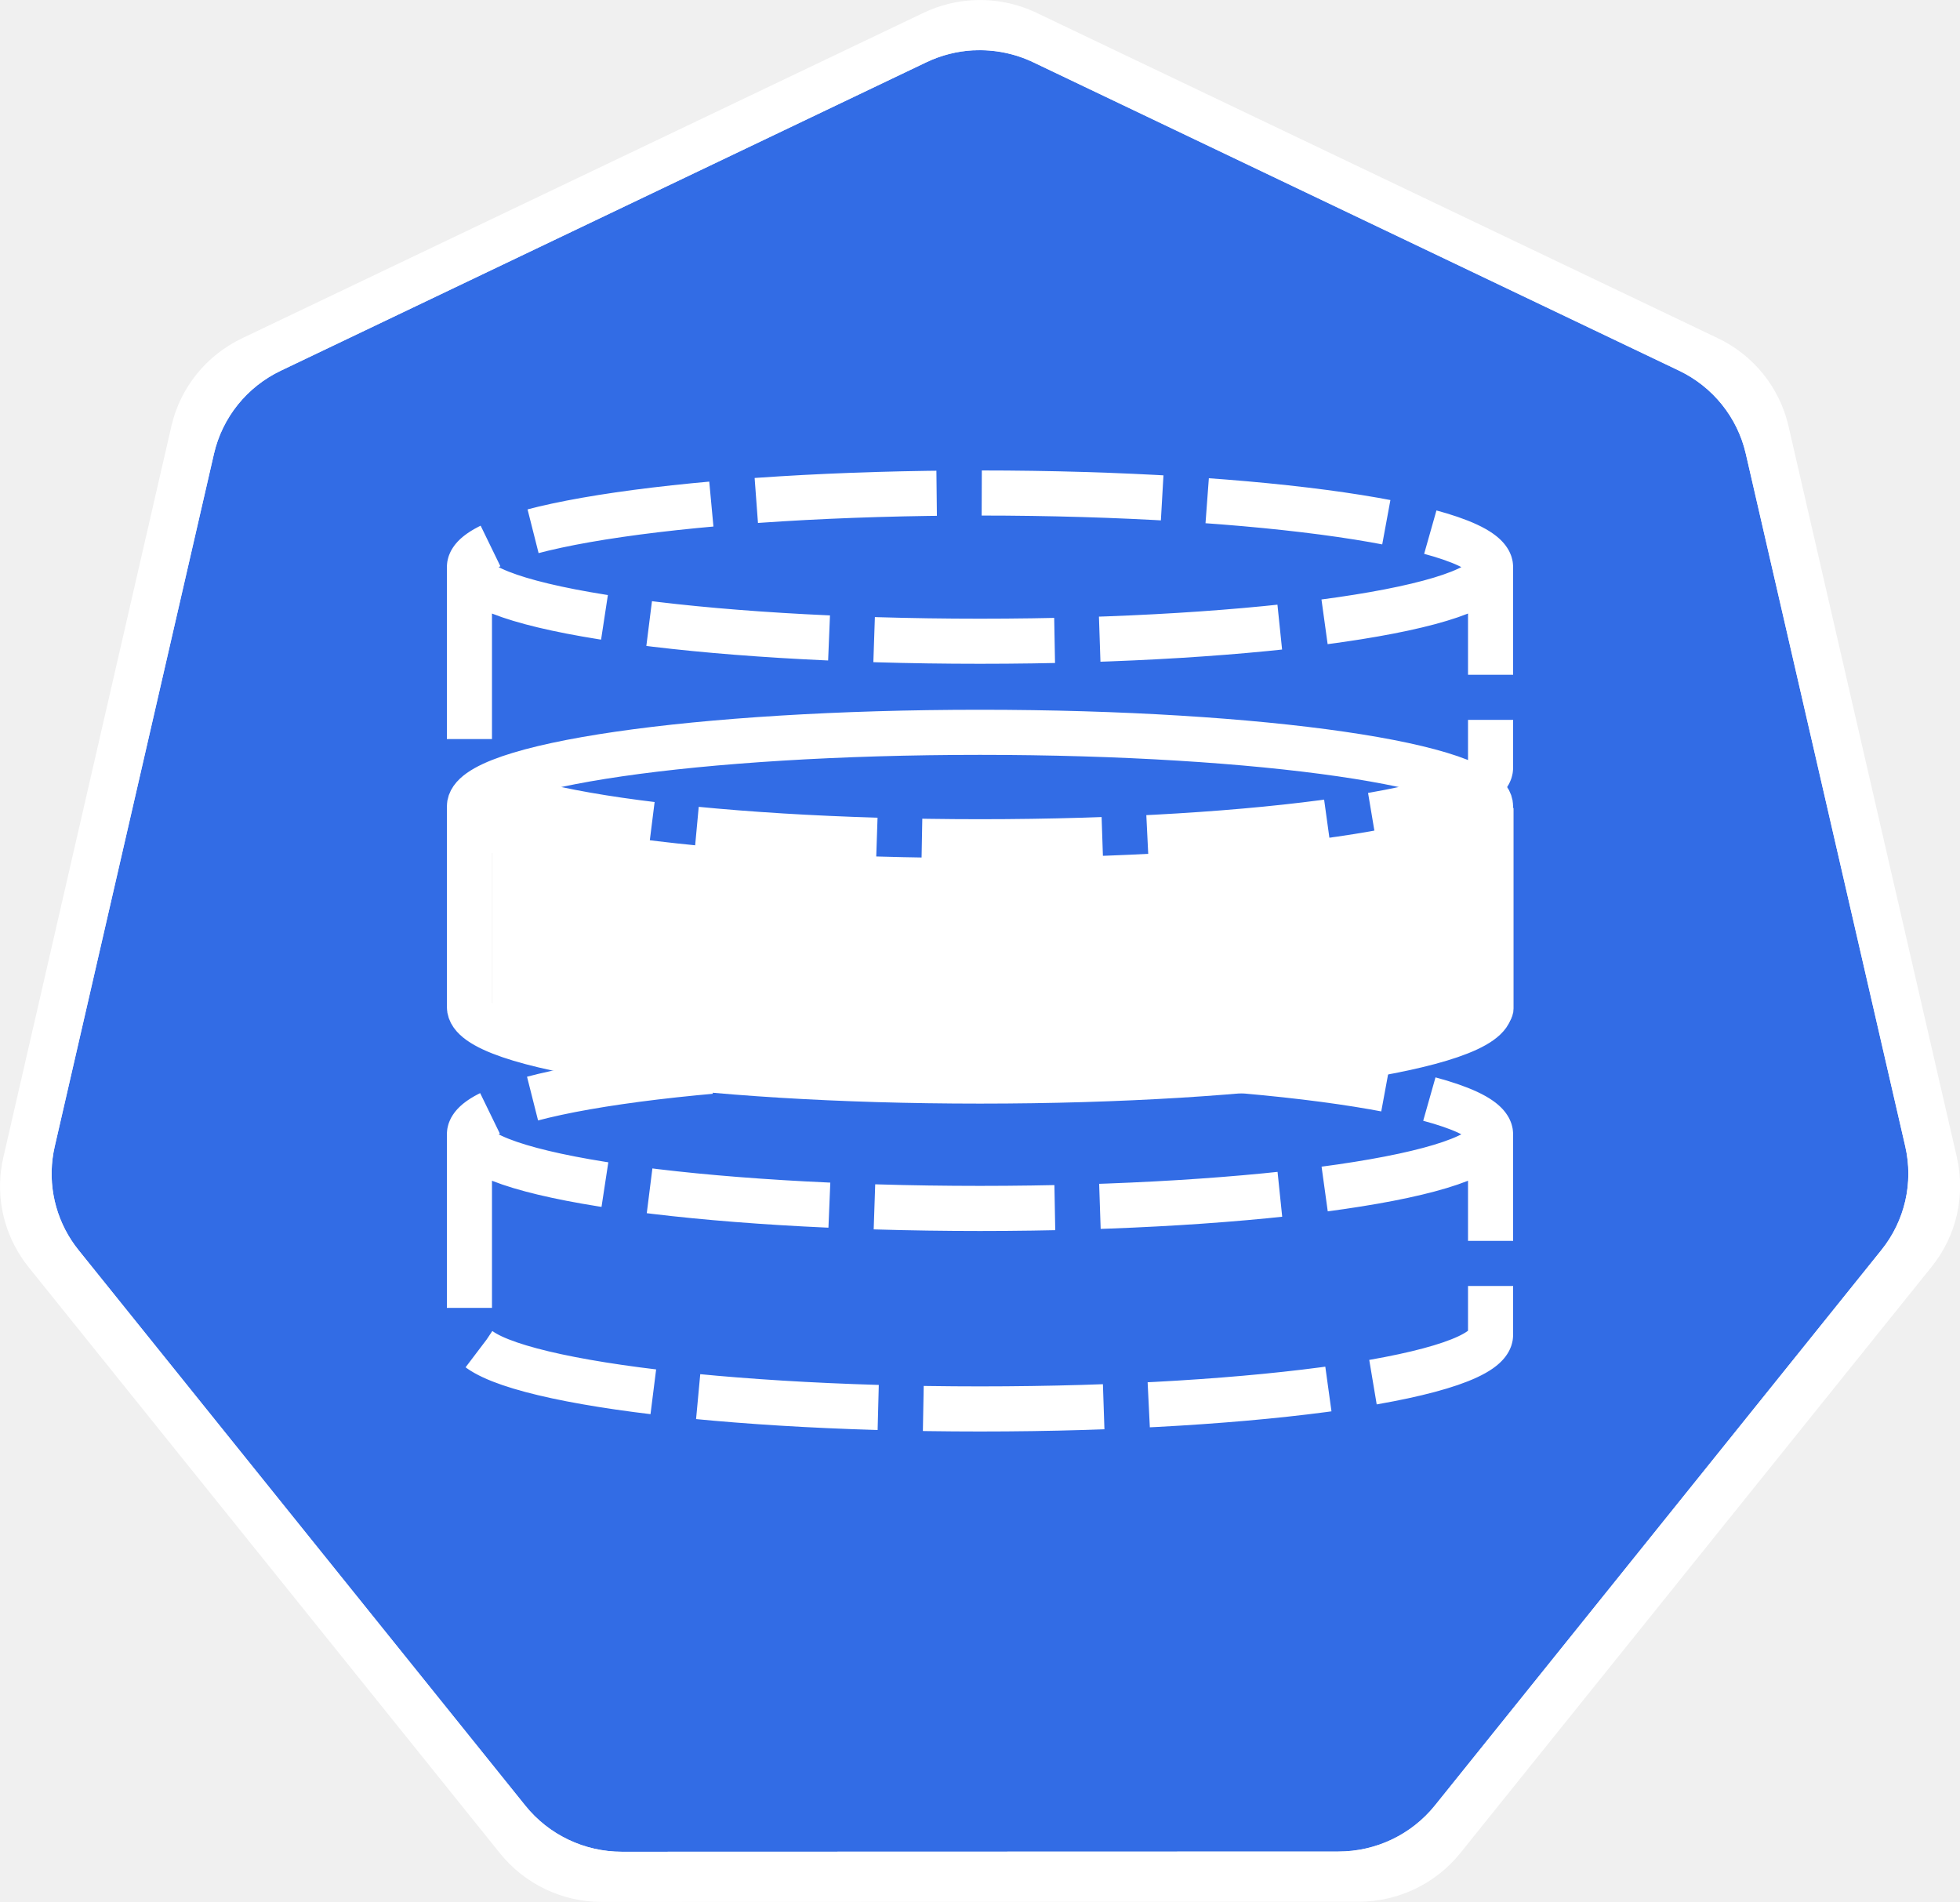
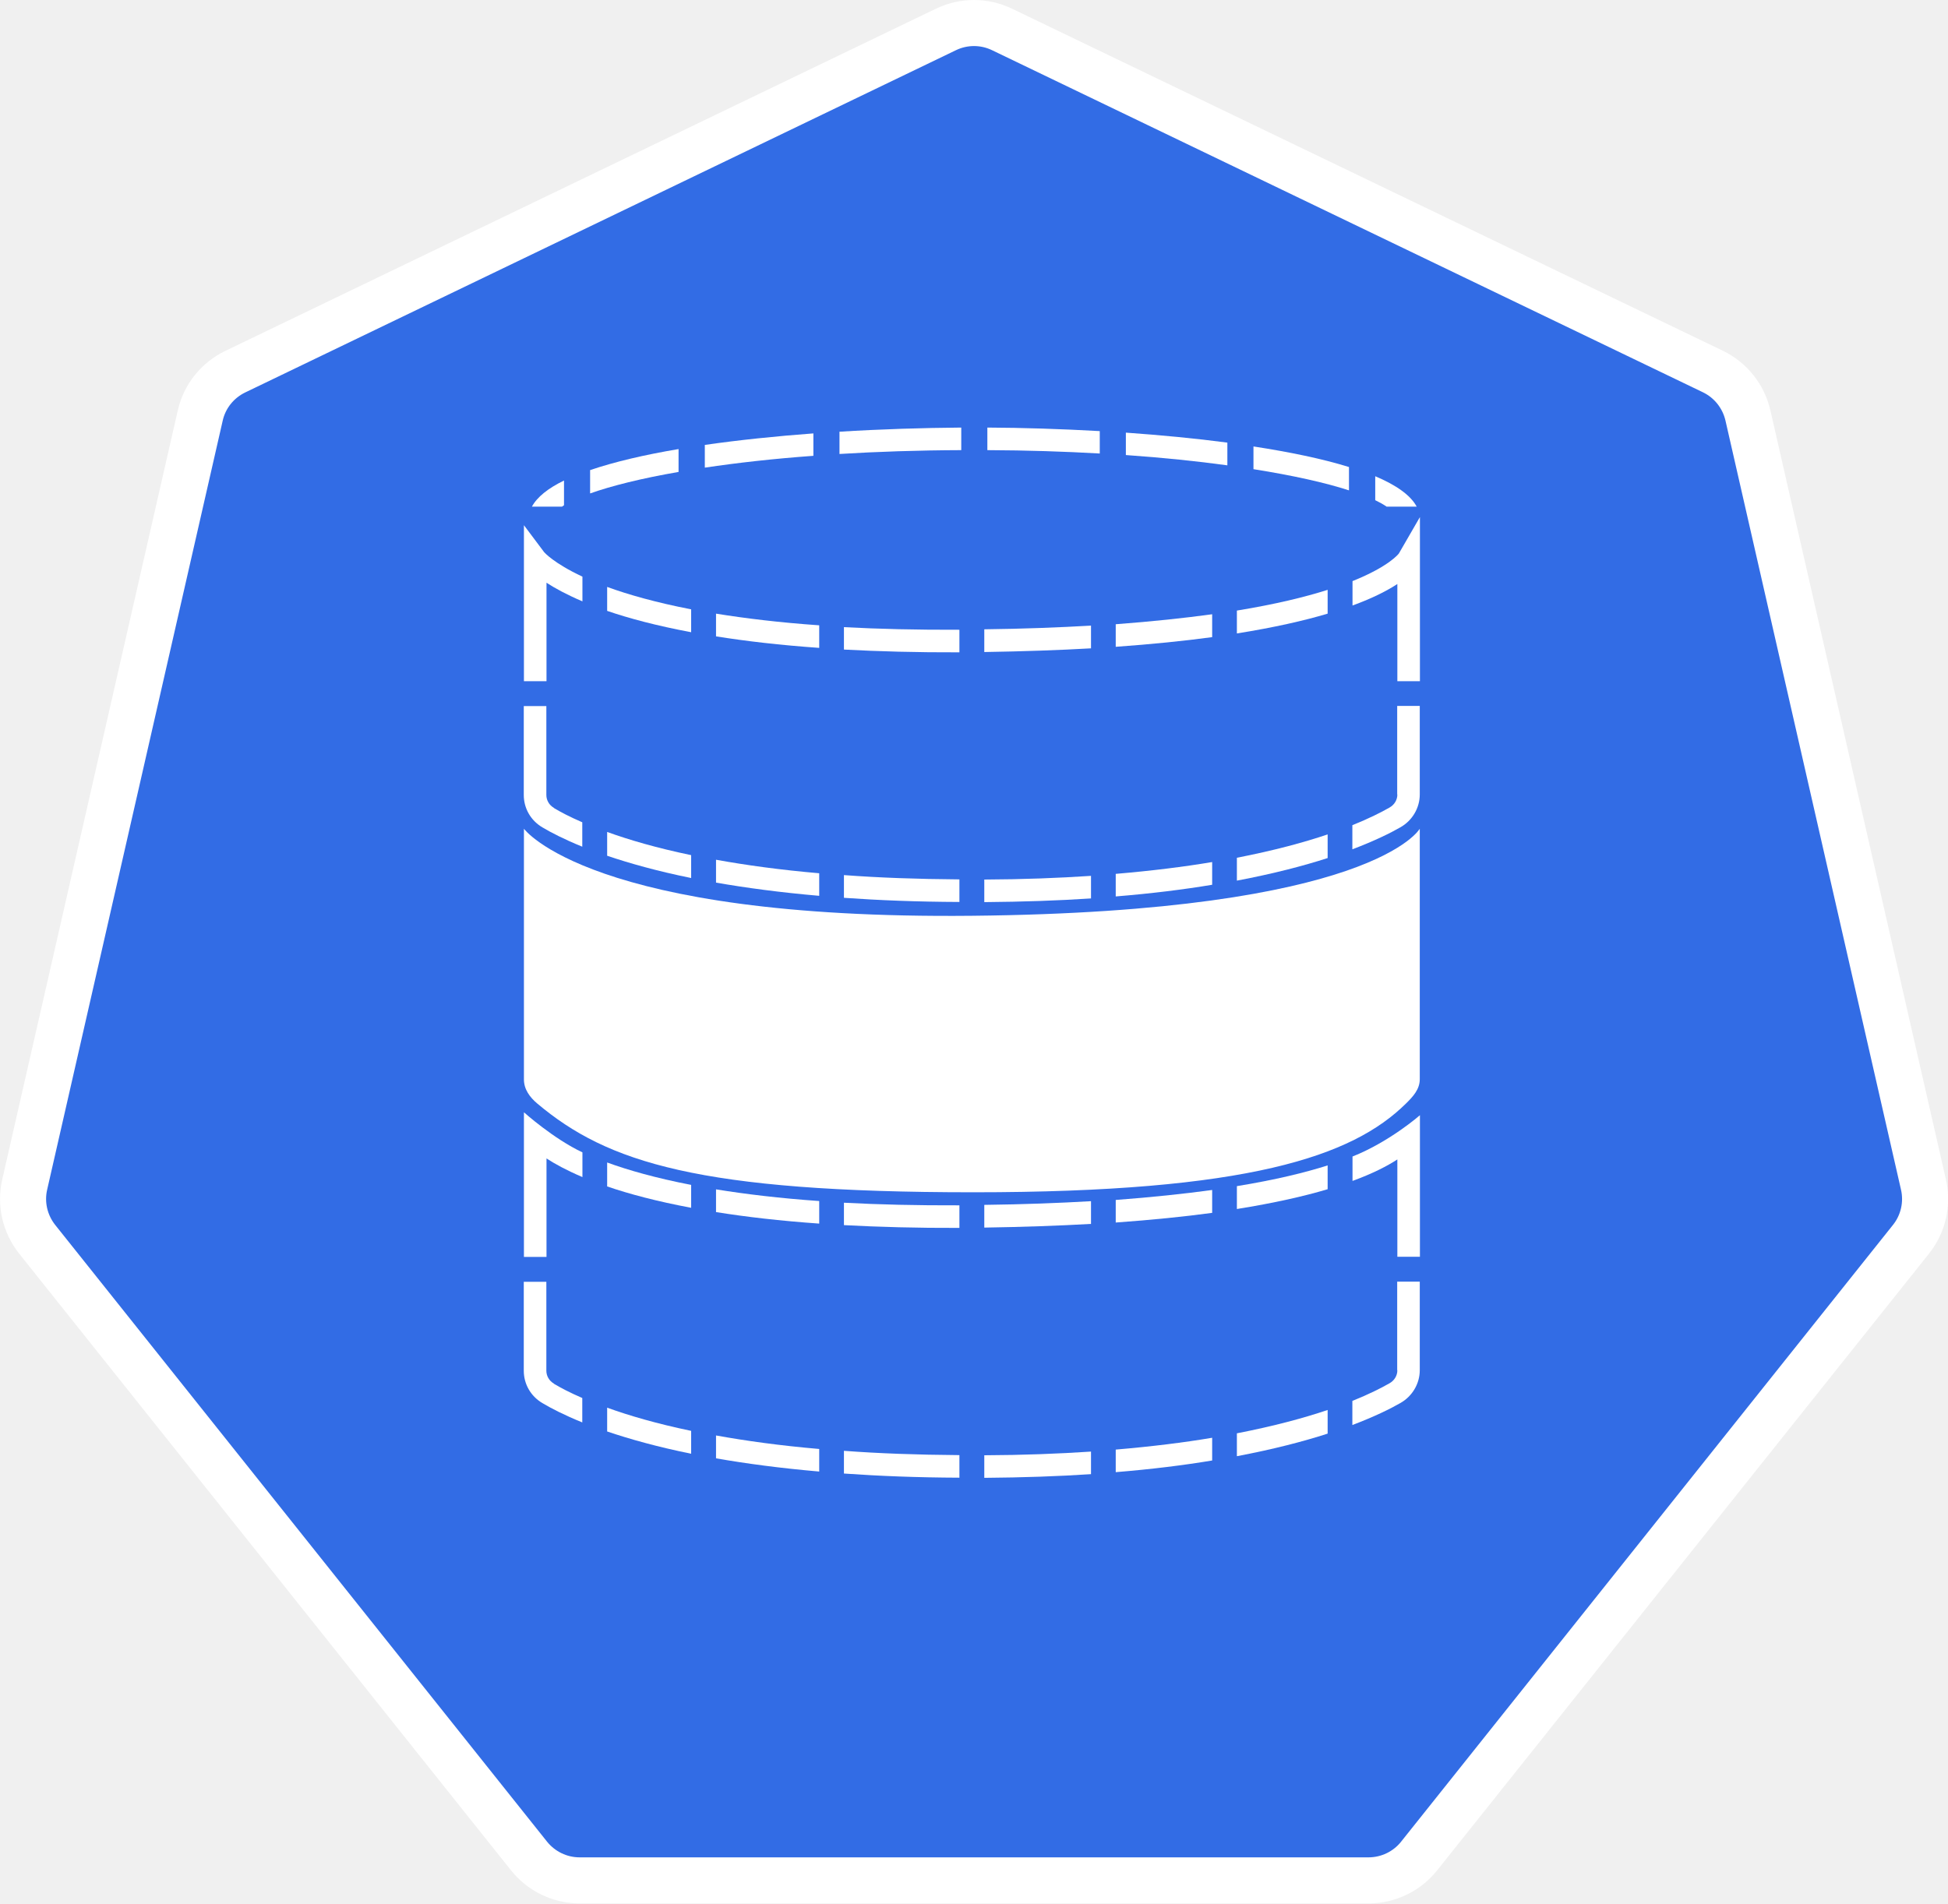
- <svg xmlns="http://www.w3.org/2000/svg" width="18.035mm" height="17.5mm" viewBox="0 0 18.035 17.5" version="1.1" id="svg13826">
-   <defs id="defs13820" />
-   <g id="layer1" transform="translate(-0.9926264,-1.174181)">
-     <g id="g70" transform="matrix(1.014889,0,0,1.014889,16.90215,-2.698726)">
-       <path id="path3055" d="m -6.849,4.272 a 1.119,1.11 0 0 0 -0.429,0.109 l -5.852,2.796 a 1.119,1.11 0 0 0 -0.606,0.753 l -1.444,6.281 a 1.119,1.11 0 0 0 0.152,0.851 1.119,1.11 0 0 0 0.064,0.088 l 4.051,5.037 a 1.119,1.11 0 0 0 0.875,0.418 l 6.496,-0.002 a 1.119,1.11 0 0 0 0.875,-0.417 L 1.382,15.149 A 1.119,1.11 0 0 0 1.598,14.21 L 0.152,7.929 A 1.119,1.11 0 0 0 -0.453,7.176 L -6.307,4.381 A 1.119,1.11 0 0 0 -6.849,4.272 Z" style="fill:#326ce5;fill-opacity:1;stroke:none;stroke-width:0;stroke-miterlimit:4;stroke-dasharray:none;stroke-opacity:1" />
-       <path id="path3054-2-9" d="M -6.852,3.818 A 1.181,1.172 0 0 0 -7.304,3.933 l -6.179,2.951 a 1.181,1.172 0 0 0 -0.639,0.795 l -1.524,6.631 a 1.181,1.172 0 0 0 0.16,0.899 1.181,1.172 0 0 0 0.067,0.093 l 4.276,5.317 a 1.181,1.172 0 0 0 0.924,0.441 l 6.858,-0.002 a 1.181,1.172 0 0 0 0.924,-0.44 l 4.275,-5.318 a 1.181,1.172 0 0 0 0.228,-0.991 L 0.539,7.678 A 1.181,1.172 0 0 0 -0.1,6.883 L -6.279,3.932 A 1.181,1.172 0 0 0 -6.852,3.818 Z m 0.003,0.455 a 1.119,1.11 0 0 1 0.543,0.109 l 5.853,2.795 A 1.119,1.11 0 0 1 0.152,7.929 L 1.598,14.21 a 1.119,1.11 0 0 1 -0.216,0.939 l -4.049,5.037 a 1.119,1.11 0 0 1 -0.875,0.417 l -6.496,0.002 a 1.119,1.11 0 0 1 -0.875,-0.418 l -4.051,-5.037 a 1.119,1.11 0 0 1 -0.064,-0.088 1.119,1.11 0 0 1 -0.152,-0.851 l 1.444,-6.281 a 1.119,1.11 0 0 1 0.606,-0.753 l 5.852,-2.796 a 1.119,1.11 0 0 1 0.429,-0.109 z" style="color:#000000;font-style:normal;font-variant:normal;font-weight:normal;font-stretch:normal;font-size:medium;line-height:normal;font-family:Sans;-inkscape-font-specification:Sans;text-indent:0;text-align:start;text-decoration:none;text-decoration-line:none;letter-spacing:normal;word-spacing:normal;text-transform:none;writing-mode:lr-tb;direction:ltr;baseline-shift:baseline;text-anchor:start;display:inline;overflow:visible;visibility:visible;fill:#ffffff;fill-opacity:1;fill-rule:nonzero;stroke:none;stroke-width:0;stroke-miterlimit:4;stroke-dasharray:none;marker:none;enable-background:accumulate" />
+ <svg xmlns="http://www.w3.org/2000/svg" viewBox="0 0 126.86 123.97">
+   <defs>
+     <style>
+       .cls-1 {
+         fill: #fff;
+       }
+ 
+       .cls-2 {
+         fill: #326ce5;
+         stroke: #fff;
+         stroke-miterlimit: 10;
+         stroke-width: 3px;
+       }
+ 
+       .cls-3 {
+         fill: none;
+       }
+     </style>
+   </defs>
+   <g id="fond">
+     <path class="cls-2" d="m61.6,1.92L15.32,24.21c-1.16.56-2,1.61-2.28,2.86L1.61,77.15c-.29,1.25.01,2.56.81,3.57l32.03,40.17c.8,1,2.01,1.59,3.3,1.59h51.37c1.28,0,2.5-.58,3.3-1.59l32.03-40.17c.8-1,1.1-2.32.81-3.57l-11.43-50.09c-.29-1.25-1.12-2.3-2.28-2.86L65.26,1.92c-1.16-.56-2.5-.56-3.66,0Z" />
+   </g>
+   <g id="sc">
+     <path class="cls-1" d="m92.46,70.3c0,.65-.44,1.13-.9,1.58-3.49,3.45-10.29,5.78-28.17,5.78s-23.85-1.95-28.4-5.78c-.49-.41-.87-.93-.87-1.57v-16.33s4.29,5.92,29.17,5.67c26.16-.26,29.17-5.67,29.17-5.67v16.31Z" />
+     <g>
+       <path class="cls-3" d="m45.01,74.96c-2.09-.37-3.96-.83-5.47-1.37v2.13c1.37.5,3.15,1.01,5.47,1.46v-2.22Z" />
+       <path class="cls-3" d="m45.01,71.17h-5.47v.9c1.31.49,3.16.98,5.47,1.4v-2.3Z" />
+       <path class="cls-3" d="m45.01,81.87v-3.19c-2.24-.42-4.04-.91-5.47-1.39v4.58h5.47Z" />
+       <path class="cls-3" d="m37.75,71.17c.06.04.11.08.17.12v-.12h-.17Z" />
+       <path class="cls-3" d="m37.93,69.49s-.08.06-.13.09h.13v-.09Z" />
+       <path class="cls-3" d="m62.48,69.58v-3.69c-2.68.02-5.2.1-7.52.25v3.43h7.52Z" />
+       <path class="cls-3" d="m53.34,69.58v-3.31c-2.5.2-4.74.46-6.72.77v2.54h6.72Z" />
+       <path class="cls-3" d="m45.01,69.58v-2.27c-2.31.42-4.15.91-5.47,1.4v.86h5.47Z" />
+       <path class="cls-3" d="m37.93,76.67c-1.03-.44-1.79-.86-2.35-1.22v6.42h2.35v-5.2Z" />
+       <path class="cls-3" d="m35.58,83.49v5.79c0,.35.18.66.49.84.44.26,1.05.58,1.85.93v-7.56h-2.35Z" />
+       <path class="cls-3" d="m72.66,83.49v10.93c2.35-.2,4.43-.46,6.28-.77v-10.17h-6.28Z" />
+       <path class="cls-3" d="m80.55,83.49v9.88c2.42-.47,4.37-1,5.91-1.52v-8.36h-5.91Z" />
+       <path class="cls-3" d="m71.04,69.58v-3.47c-2.16-.13-4.48-.21-6.95-.22v3.69h6.95Z" />
+       <path class="cls-3" d="m88.07,91.25c1.08-.44,1.87-.84,2.42-1.15.32-.18.51-.5.51-.85v-5.77h-2.92v7.76Z" />
+       <path class="cls-3" d="m64.1,83.49v11.3c2.52-.02,4.83-.1,6.95-.24v-11.06h-6.95Z" />
+       <path class="cls-3" d="m39.54,83.49v8.2c1.41.51,3.2,1.03,5.47,1.51v-9.71h-5.47Z" />
+       <path class="cls-3" d="m88.07,76.93v4.94h2.92v-6.34c-.65.42-1.58.91-2.92,1.4Z" />
+       <path class="cls-3" d="m46.63,83.49v10.02c1.93.35,4.16.65,6.72.88v-10.9h-6.72Z" />
+       <path class="cls-3" d="m78.94,71.17h-6.28v3.39c2.3-.17,4.4-.4,6.28-.67v-2.73Z" />
+       <path class="cls-3" d="m71.04,71.17h-6.95v3.72c2.46-.01,4.79-.09,6.95-.22v-3.5Z" />
+       <path class="cls-3" d="m80.55,81.87h5.91v-4.41c-1.54.46-3.48.91-5.91,1.29v3.11Z" />
+       <path class="cls-3" d="m46.63,75.23v2.24c1.91.31,4.14.58,6.72.76v-2.25c-2.31-.18-4.59-.43-6.72-.75Z" />
+       <path class="cls-3" d="m62.48,71.17h-7.52v3.47c2.32.15,4.84.24,7.52.25v-3.72Z" />
+       <path class="cls-3" d="m72.66,81.87h6.28v-2.87c-1.83.25-3.91.47-6.28.63v2.24Z" />
+       <path class="cls-3" d="m54.96,76.09v2.24c2.25.12,4.75.19,7.52.17v-2.14c-2.36-.02-4.94-.1-7.52-.27Z" />
+       <path class="cls-3" d="m64.1,81.87h6.95v-2.14c-2.1.12-4.42.2-6.95.24v1.9Z" />
+       <path class="cls-3" d="m78.94,69.58v-2.69c-1.88-.27-3.97-.5-6.28-.67v3.36h6.28Z" />
+       <path class="cls-3" d="m53.34,71.17h-6.72v2.57c1.97.31,4.22.58,6.72.77v-3.35Z" />
+       <path class="cls-3" d="m46.63,81.87h6.72v-2.16c-2.56-.18-4.78-.44-6.72-.75v2.91Z" />
+       <path class="cls-3" d="m88.07,71.62c.3-.15.55-.3.75-.45h-.75v.45Z" />
+       <path class="cls-3" d="m64.1,76.37v2.13c2.54-.04,4.85-.12,6.95-.24v-2.12c-2.39.14-4.76.22-6.95.23Z" />
+       <path class="cls-3" d="m80.55,71.17v2.48c2.45-.41,4.44-.88,5.91-1.38v-1.1h-5.91Z" />
+       <path class="cls-3" d="m86.46,69.58v-1.07c-1.47-.49-3.46-.97-5.91-1.38v2.45h5.91Z" />
+       <path class="cls-3" d="m88.78,69.58c-.19-.14-.42-.28-.7-.42v.42h.7Z" />
+       <path class="cls-3" d="m72.66,76.02v2.12c2.38-.17,4.46-.39,6.28-.65v-2.12c-2.01.28-4.14.49-6.28.65Z" />
+       <path class="cls-3" d="m54.96,79.8v2.06h7.52v-1.88c-2.76.01-5.26-.05-7.52-.18Z" />
+       <path class="cls-3" d="m80.55,77.26c2.51-.41,4.43-.88,5.91-1.35v-2.12c-1.65.54-3.68.98-5.91,1.34v2.12Z" />
+       <path class="cls-3" d="m54.96,83.49v11.02c2.26.16,4.76.26,7.52.28v-11.3h-7.52Z" />
+       <g>
+         <path class="cls-1" d="m79.93,67.81v-1.48c-2.12-.28-4.36-.49-6.61-.65v1.46c2.43.17,4.64.4,6.61.67Z" />
+         <path class="cls-1" d="m44.19,68.24v-1.49c-2.2.37-4.17.83-5.76,1.37v1.52c1.38-.49,3.33-.98,5.76-1.4Z" />
+         <path class="cls-1" d="m62.6,66.82v-1.47c-2.49.02-5.2.1-7.93.27v1.45c2.45-.15,5.1-.24,7.93-.25Z" />
+         <path class="cls-1" d="m52.97,67.19v-1.46c-2.43.18-4.84.43-7.07.75v1.48c2.08-.31,4.44-.58,7.07-.77Z" />
+         <path class="cls-1" d="m71.62,67.04v-1.46c-2.52-.14-5.01-.22-7.32-.23v1.47c2.6.01,5.04.09,7.32.22Z" />
+         <path class="cls-1" d="m36.73,70.41v-1.61c-1.03.5-1.75,1.07-2.09,1.7h1.96s.08-.06.13-.09Z" />
+         <path class="cls-1" d="m90.3,70.5h1.96c-.4-.75-1.35-1.41-2.7-1.98v1.56c.29.14.54.28.74.42Z" />
+         <path class="cls-1" d="m87.85,69.43v-1.52c-1.74-.54-3.88-.98-6.22-1.34v1.48c2.58.41,4.68.88,6.22,1.38Z" />
+       </g>
+       <path class="cls-1" d="m64.1,78.49v1.47c2.53-.04,4.84-.12,6.95-.24v-1.48c-2.09.12-4.4.21-6.95.24Z" />
+       <path class="cls-1" d="m72.66,78.15v1.48c2.36-.17,4.44-.38,6.28-.63v-1.49c-1.82.25-3.9.47-6.28.65Z" />
+       <path class="cls-1" d="m46.63,93.51v1.48c1.95.34,4.18.64,6.72.86v-1.47c-2.56-.22-4.78-.53-6.72-.88Z" />
+       <path class="cls-1" d="m80.55,78.75c2.43-.39,4.37-.83,5.91-1.29v-1.55c-1.48.47-3.4.94-5.91,1.35v1.5Z" />
+       <path class="cls-1" d="m36.07,90.12c-.31-.18-.49-.5-.49-.84v-5.79h-1.47v5.79c0,.87.45,1.66,1.21,2.11.57.34,1.42.78,2.6,1.26v-1.59c-.81-.35-1.42-.67-1.85-.93Z" />
+       <path class="cls-1" d="m72.66,94.42v1.47c2.33-.19,4.42-.45,6.28-.76v-1.48c-1.84.31-3.93.57-6.28.77Z" />
+       <path class="cls-1" d="m35.58,75.45c.55.36,1.32.78,2.35,1.22v-1.61c-1.88-.88-3.81-2.61-3.81-2.61v9.42h1.47v-6.42Z" />
+       <path class="cls-1" d="m39.54,91.69v1.55c1.45.49,3.25,1,5.47,1.45v-1.49c-2.26-.47-4.06-1-5.47-1.51Z" />
+       <path class="cls-1" d="m80.55,93.36v1.49c2.38-.45,4.33-.96,5.91-1.47v-1.54c-1.54.52-3.49,1.05-5.91,1.52Z" />
+       <path class="cls-1" d="m91,89.25c0,.35-.19.67-.51.85-.54.31-1.33.71-2.42,1.15v1.57c1.45-.55,2.48-1.06,3.14-1.44.77-.44,1.25-1.26,1.25-2.13v-5.77h-1.47v5.77Z" />
+       <path class="cls-1" d="m54.96,78.33v1.47c2.26.12,4.76.19,7.52.18v-1.47c-2.77.01-5.27-.05-7.52-.17Z" />
+       <path class="cls-1" d="m64.1,94.79v1.47c2.51-.02,4.83-.1,6.95-.24v-1.47c-2.11.14-4.42.23-6.95.24Z" />
+       <path class="cls-1" d="m46.63,77.47v1.48c1.94.31,4.16.57,6.72.75v-1.47c-2.58-.18-4.8-.45-6.72-.76Z" />
+       <path class="cls-1" d="m54.96,94.51v1.47c2.27.16,4.77.26,7.52.27v-1.47c-2.76-.02-5.26-.11-7.52-.28Z" />
+       <path class="cls-1" d="m45.01,77.18c-2.31-.45-4.1-.96-5.47-1.46v1.56c1.43.49,3.23.97,5.47,1.39v-1.49Z" />
+       <path class="cls-1" d="m91,75.52v6.34h1.47v-9.22s-1.97,1.73-4.39,2.69v1.59c1.34-.49,2.28-.98,2.92-1.4Z" />
    </g>
-     <path style="fill:#326ce5;fill-opacity:1;fill-rule:evenodd;stroke:none;stroke-width:0.208;stroke-linecap:square;stroke-miterlimit:10" d="m 5.42,10.527 0,0 c 0,0.377 2.103,0.682 4.698,0.682 2.595,0 4.698,-0.305 4.698,-0.682 l 0,1.845 c 0,0.377 -2.103,0.682 -4.698,0.682 -2.595,0 -4.698,-0.305 -4.698,-0.682 z" id="path6473" />
-     <path style="fill:#326ce5;fill-opacity:1;fill-rule:evenodd;stroke:none;stroke-width:0.208;stroke-linecap:square;stroke-miterlimit:10" d="m 5.42,10.527 0,0 c 0,-0.377 2.103,-0.682 4.698,-0.682 2.595,0 4.698,0.305 4.698,0.682 l 0,0 c 0,0.377 -2.103,0.682 -4.698,0.682 -2.595,0 -4.698,-0.305 -4.698,-0.682 z" id="path6475" />
-     <path style="fill:#ffffff;fill-opacity:1;fill-rule:evenodd;stroke:#eeeeee;stroke-width:0.208;stroke-linecap:square;stroke-miterlimit:10;stroke-opacity:1" d="m 5.42,8.609 0,0 c 0,0.377 2.103,0.682 4.698,0.682 2.595,0 4.698,-0.305 4.698,-0.682 l 0,1.845 c 0,0.377 -2.103,0.682 -4.698,0.682 -2.595,0 -4.698,-0.305 -4.698,-0.682 z" id="path6479" />
-     <path style="fill:#326ce5;fill-opacity:1;fill-rule:evenodd;stroke:none;stroke-width:0.208;stroke-linecap:square;stroke-miterlimit:10" d="m 5.42,8.217 0,0 c 0,-0.377 2.103,-0.682 4.698,-0.682 2.595,0 4.698,0.305 4.698,0.682 l 0,0 c 0,0.377 -2.103,0.682 -4.698,0.682 -2.595,0 -4.698,-0.305 -4.698,-0.682 z" id="path6481" />
-     <path id="path6487" d="m 5.42,5.662 0,0 c 0,-0.377 2.103,-0.682 4.698,-0.682 2.595,0 4.698,0.305 4.698,0.682 l 0,0 c 0,0.377 -2.103,0.682 -4.698,0.682 -2.595,0 -4.698,-0.305 -4.698,-0.682 z" style="fill:#326ce5;fill-opacity:1;fill-rule:evenodd;stroke:none;stroke-width:0.208;stroke-linecap:square;stroke-miterlimit:10" />
-     <g id="g3347" transform="translate(-0.1078706,0.7305043)">
-       <path style="fill:#326ce5;fill-opacity:1;fill-rule:evenodd;stroke:none;stroke-width:0.208;stroke-linecap:square;stroke-miterlimit:10" d="m 5.42,5.662 0,0 c 0,0.377 2.103,0.682 4.698,0.682 2.595,0 4.698,-0.305 4.698,-0.682 l 0,1.845 c 0,0.377 -2.103,0.682 -4.698,0.682 -2.595,0 -4.698,-0.305 -4.698,-0.682 z" id="path6485" />
-       <g id="g3348">
-         <path style="fill:none;fill-rule:evenodd;stroke:#ffffff;stroke-width:0.415;stroke-linecap:butt;stroke-linejoin:round;stroke-miterlimit:10;stroke-dasharray:1.66, 0.415;stroke-dashoffset:0;stroke-opacity:1" d="m 14.816,10.881 0,0 c 0,0.377 -2.103,0.682 -4.698,0.682 -2.595,0 -4.698,-0.305 -4.698,-0.682 l 0,0 c 0,-0.377 2.103,-0.682 4.698,-0.682 2.595,0 4.698,0.305 4.698,0.682 l 0,1.845 c 0,0.377 -2.103,0.682 -4.698,0.682 -2.595,0 -4.698,-0.305 -4.698,-0.682 l 0,-1.845" id="path6477" />
-         <path style="fill:none;fill-rule:evenodd;stroke:#ffffff;stroke-width:0.415;stroke-linecap:butt;stroke-linejoin:round;stroke-miterlimit:10;stroke-dasharray:none;stroke-opacity:1" d="m 14.816,7.864 0,0 c 0,0.377 -2.103,0.682 -4.698,0.682 -2.595,0 -4.698,-0.305 -4.698,-0.682 l 0,0 c 0,-0.377 2.103,-0.682 4.698,-0.682 2.595,0 4.698,0.305 4.698,0.682 l 0,1.845 c 0,0.377 -2.103,0.682 -4.698,0.682 -2.595,0 -4.698,-0.305 -4.698,-0.682 l 0,-1.845" id="path6483" />
-         <path id="path6489" d="m 14.816,5.662 0,0 c 0,0.377 -2.103,0.682 -4.698,0.682 -2.595,0 -4.698,-0.305 -4.698,-0.682 l 0,0 c 0,-0.377 2.103,-0.682 4.698,-0.682 2.595,0 4.698,0.305 4.698,0.682 l 0,1.845 c 0,0.377 -2.103,0.682 -4.698,0.682 -2.595,0 -4.698,-0.305 -4.698,-0.682 l 0,-1.845" style="fill:none;fill-rule:evenodd;stroke:#ffffff;stroke-width:0.415;stroke-linecap:butt;stroke-linejoin:round;stroke-miterlimit:10;stroke-dasharray:1.661, 0.415;stroke-dashoffset:0;stroke-opacity:1" />
+     <g>
+       <path class="cls-3" d="m45.01,37.46c-2.09-.37-3.96-.83-5.47-1.37v2.13c1.37.5,3.15,1.01,5.47,1.46v-2.22Z" />
+       <path class="cls-3" d="m45.01,33.68h-5.47v.9c1.31.49,3.16.98,5.47,1.4v-2.3Z" />
+       <path class="cls-3" d="m45.01,44.37v-3.19c-2.24-.42-4.04-.91-5.47-1.39v4.58h5.47Z" />
+       <path class="cls-3" d="m37.75,33.68c.06.04.11.08.17.12v-.12h-.17Z" />
+       <path class="cls-3" d="m37.93,31.99s-.08.06-.13.09h.13v-.09Z" />
+       <path class="cls-3" d="m62.48,32.08v-3.69c-2.68.02-5.2.1-7.52.25v3.43h7.52Z" />
+       <path class="cls-3" d="m53.34,32.08v-3.31c-2.5.2-4.74.46-6.72.77v2.54h6.72Z" />
+       <path class="cls-3" d="m45.01,32.08v-2.27c-2.31.42-4.15.91-5.47,1.4v.86h5.47Z" />
+       <path class="cls-3" d="m37.93,39.17c-1.03-.44-1.79-.86-2.35-1.22v6.42h2.35v-5.2Z" />
+       <path class="cls-3" d="m35.58,45.99v5.79c0,.35.18.66.49.84.44.26,1.05.58,1.85.93v-7.56h-2.35Z" />
+       <path class="cls-3" d="m72.66,45.99v10.93c2.35-.2,4.43-.46,6.28-.77v-10.17h-6.28Z" />
+       <path class="cls-3" d="m80.55,45.99v9.88c2.42-.47,4.37-1,5.91-1.52v-8.36h-5.91Z" />
+       <path class="cls-3" d="m71.04,32.08v-3.47c-2.16-.13-4.48-.21-6.95-.22v3.69h6.95Z" />
+       <path class="cls-3" d="m88.07,53.75c1.08-.44,1.87-.84,2.42-1.15.32-.18.51-.5.51-.85v-5.77h-2.92v7.76Z" />
+       <path class="cls-3" d="m64.1,45.99v11.3c2.52-.02,4.83-.1,6.95-.24v-11.06h-6.95Z" />
+       <path class="cls-3" d="m39.54,45.99v8.2c1.41.51,3.2,1.03,5.47,1.51v-9.71h-5.47Z" />
+       <path class="cls-3" d="m88.07,39.43v4.94h2.92v-6.34c-.65.42-1.58.91-2.92,1.4Z" />
+       <path class="cls-3" d="m46.63,45.99v10.02c1.93.35,4.16.65,6.72.88v-10.9h-6.72Z" />
+       <path class="cls-3" d="m78.94,33.68h-6.28v3.39c2.3-.17,4.4-.4,6.28-.67v-2.73Z" />
+       <path class="cls-3" d="m71.04,33.68h-6.95v3.72c2.46-.01,4.79-.09,6.95-.22v-3.5Z" />
+       <path class="cls-3" d="m80.55,44.37h5.91v-4.41c-1.54.46-3.48.91-5.91,1.29v3.11Z" />
+       <path class="cls-3" d="m46.63,37.73v2.24c1.91.31,4.14.58,6.72.76v-2.25c-2.31-.18-4.59-.43-6.72-.75Z" />
+       <path class="cls-3" d="m62.48,33.68h-7.52v3.47c2.32.15,4.84.24,7.52.25v-3.72Z" />
+       <path class="cls-3" d="m72.66,44.37h6.28v-2.87c-1.83.25-3.91.47-6.28.63v2.24Z" />
+       <path class="cls-3" d="m54.96,38.6v2.24c2.25.12,4.75.19,7.52.17v-2.14c-2.36-.02-4.94-.1-7.52-.27Z" />
+       <path class="cls-3" d="m64.1,44.37h6.95v-2.14c-2.1.12-4.42.2-6.95.24v1.9Z" />
+       <path class="cls-3" d="m78.94,32.08v-2.69c-1.88-.27-3.97-.5-6.28-.67v3.36h6.28Z" />
+       <path class="cls-3" d="m53.34,33.68h-6.72v2.57c1.97.31,4.22.58,6.72.77v-3.35Z" />
+       <path class="cls-3" d="m46.63,44.37h6.72v-2.16c-2.56-.18-4.78-.44-6.72-.75v2.91Z" />
+       <path class="cls-3" d="m88.07,34.13c.3-.15.55-.3.75-.45h-.75v.45Z" />
+       <path class="cls-3" d="m64.1,38.87v2.13c2.54-.04,4.85-.12,6.95-.24v-2.12c-2.39.14-4.76.22-6.95.23Z" />
+       <path class="cls-3" d="m80.55,33.68v2.48c2.45-.41,4.44-.88,5.91-1.38v-1.1h-5.91Z" />
+       <path class="cls-3" d="m86.46,32.08v-1.07c-1.47-.49-3.46-.97-5.91-1.38v2.45h5.91Z" />
+       <path class="cls-3" d="m88.78,32.08c-.19-.14-.42-.28-.7-.42v.42h.7Z" />
+       <path class="cls-3" d="m72.66,38.52v2.12c2.38-.17,4.46-.39,6.28-.65v-2.12c-2.01.28-4.14.49-6.28.65Z" />
+       <path class="cls-3" d="m54.96,42.31v2.06h7.52v-1.88c-2.76.01-5.26-.05-7.52-.18Z" />
+       <path class="cls-3" d="m80.55,39.76c2.51-.41,4.43-.88,5.91-1.35v-2.12c-1.65.54-3.68.98-5.91,1.34v2.12Z" />
+       <path class="cls-3" d="m54.96,45.99v11.02c2.26.16,4.76.26,7.52.28v-11.3h-7.52Z" />
+       <g>
+         <path class="cls-1" d="m79.93,30.31v-1.48c-2.12-.28-4.36-.49-6.61-.65v1.46c2.43.17,4.64.4,6.61.67Z" />
+         <path class="cls-1" d="m44.19,30.74v-1.49c-2.2.37-4.17.83-5.76,1.37v1.52c1.38-.49,3.33-.98,5.76-1.4Z" />
+         <path class="cls-1" d="m62.6,29.32v-1.47c-2.49.02-5.2.1-7.93.27v1.45c2.45-.15,5.1-.24,7.93-.25Z" />
+         <path class="cls-1" d="m52.97,29.69v-1.46c-2.43.18-4.84.43-7.07.75v1.48c2.08-.31,4.44-.58,7.07-.77Z" />
+         <path class="cls-1" d="m71.62,29.54v-1.46c-2.52-.14-5.01-.22-7.32-.23v1.47c2.6.01,5.04.09,7.32.22Z" />
+         <path class="cls-1" d="m36.73,32.91v-1.61c-1.03.5-1.75,1.07-2.09,1.7h1.96s.08-.06.13-.09Z" />
+         <path class="cls-1" d="m90.3,33h1.96c-.4-.75-1.35-1.41-2.7-1.98v1.56c.29.14.54.28.74.42Z" />
+         <path class="cls-1" d="m87.85,31.94v-1.52c-1.74-.54-3.88-.98-6.22-1.34v1.48c2.58.41,4.68.88,6.22,1.38Z" />
      </g>
+       <path class="cls-1" d="m64.1,41v1.47c2.53-.04,4.84-.12,6.95-.24v-1.48c-2.09.12-4.4.21-6.95.24Z" />
+       <path class="cls-1" d="m72.66,40.65v1.48c2.36-.17,4.44-.38,6.28-.63v-1.49c-1.82.25-3.9.47-6.28.65Z" />
+       <path class="cls-1" d="m46.63,56.01v1.48c1.95.34,4.18.64,6.72.86v-1.47c-2.56-.22-4.78-.53-6.72-.88Z" />
+       <path class="cls-1" d="m80.55,41.26c2.43-.39,4.37-.83,5.91-1.29v-1.55c-1.48.47-3.4.94-5.91,1.35v1.5Z" />
+       <path class="cls-1" d="m36.07,52.62c-.31-.18-.49-.5-.49-.84v-5.79h-1.47v5.79c0,.87.45,1.66,1.21,2.11.57.34,1.42.78,2.6,1.26v-1.59c-.81-.35-1.42-.67-1.85-.93Z" />
+       <path class="cls-1" d="m72.66,56.92v1.47c2.33-.19,4.42-.45,6.28-.76v-1.48c-1.84.31-3.93.57-6.28.77Z" />
+       <path class="cls-1" d="m35.58,37.95c.55.36,1.32.78,2.35,1.22v-1.61c-1.88-.88-2.48-1.58-2.49-1.59l-1.32-1.76v10.16h1.47v-6.42Z" />
+       <path class="cls-1" d="m39.54,54.19v1.55c1.45.49,3.25,1,5.47,1.45v-1.49c-2.26-.47-4.06-1-5.47-1.51Z" />
+       <path class="cls-1" d="m80.55,55.87v1.49c2.38-.45,4.33-.96,5.91-1.47v-1.54c-1.54.52-3.49,1.05-5.91,1.52Z" />
+       <path class="cls-1" d="m91,51.75c0,.35-.19.67-.51.85-.54.31-1.33.71-2.42,1.15v1.57c1.45-.55,2.48-1.06,3.14-1.44.77-.44,1.25-1.26,1.25-2.13v-5.77h-1.47v5.77Z" />
+       <path class="cls-1" d="m54.96,40.84v1.47c2.26.12,4.76.19,7.52.18v-1.47c-2.77.01-5.27-.05-7.52-.17Z" />
+       <path class="cls-1" d="m64.1,57.29v1.47c2.51-.02,4.83-.1,6.95-.24v-1.47c-2.11.14-4.42.23-6.95.24Z" />
+       <path class="cls-1" d="m46.63,39.97v1.48c1.94.31,4.16.57,6.72.75v-1.47c-2.58-.18-4.8-.45-6.72-.76Z" />
+       <path class="cls-1" d="m54.96,57.01v1.47c2.27.16,4.77.26,7.52.27v-1.47c-2.76-.02-5.26-.11-7.52-.28Z" />
+       <path class="cls-1" d="m45.01,39.69c-2.31-.45-4.1-.96-5.47-1.46v1.56c1.43.49,3.23.97,5.47,1.39v-1.49Z" />
+       <path class="cls-1" d="m91,38.03v6.34h1.47v-10.69l-1.37,2.37s-.6.83-3.02,1.8v1.59c1.34-.49,2.28-.98,2.92-1.4Z" />
    </g>
  </g>
</svg>
